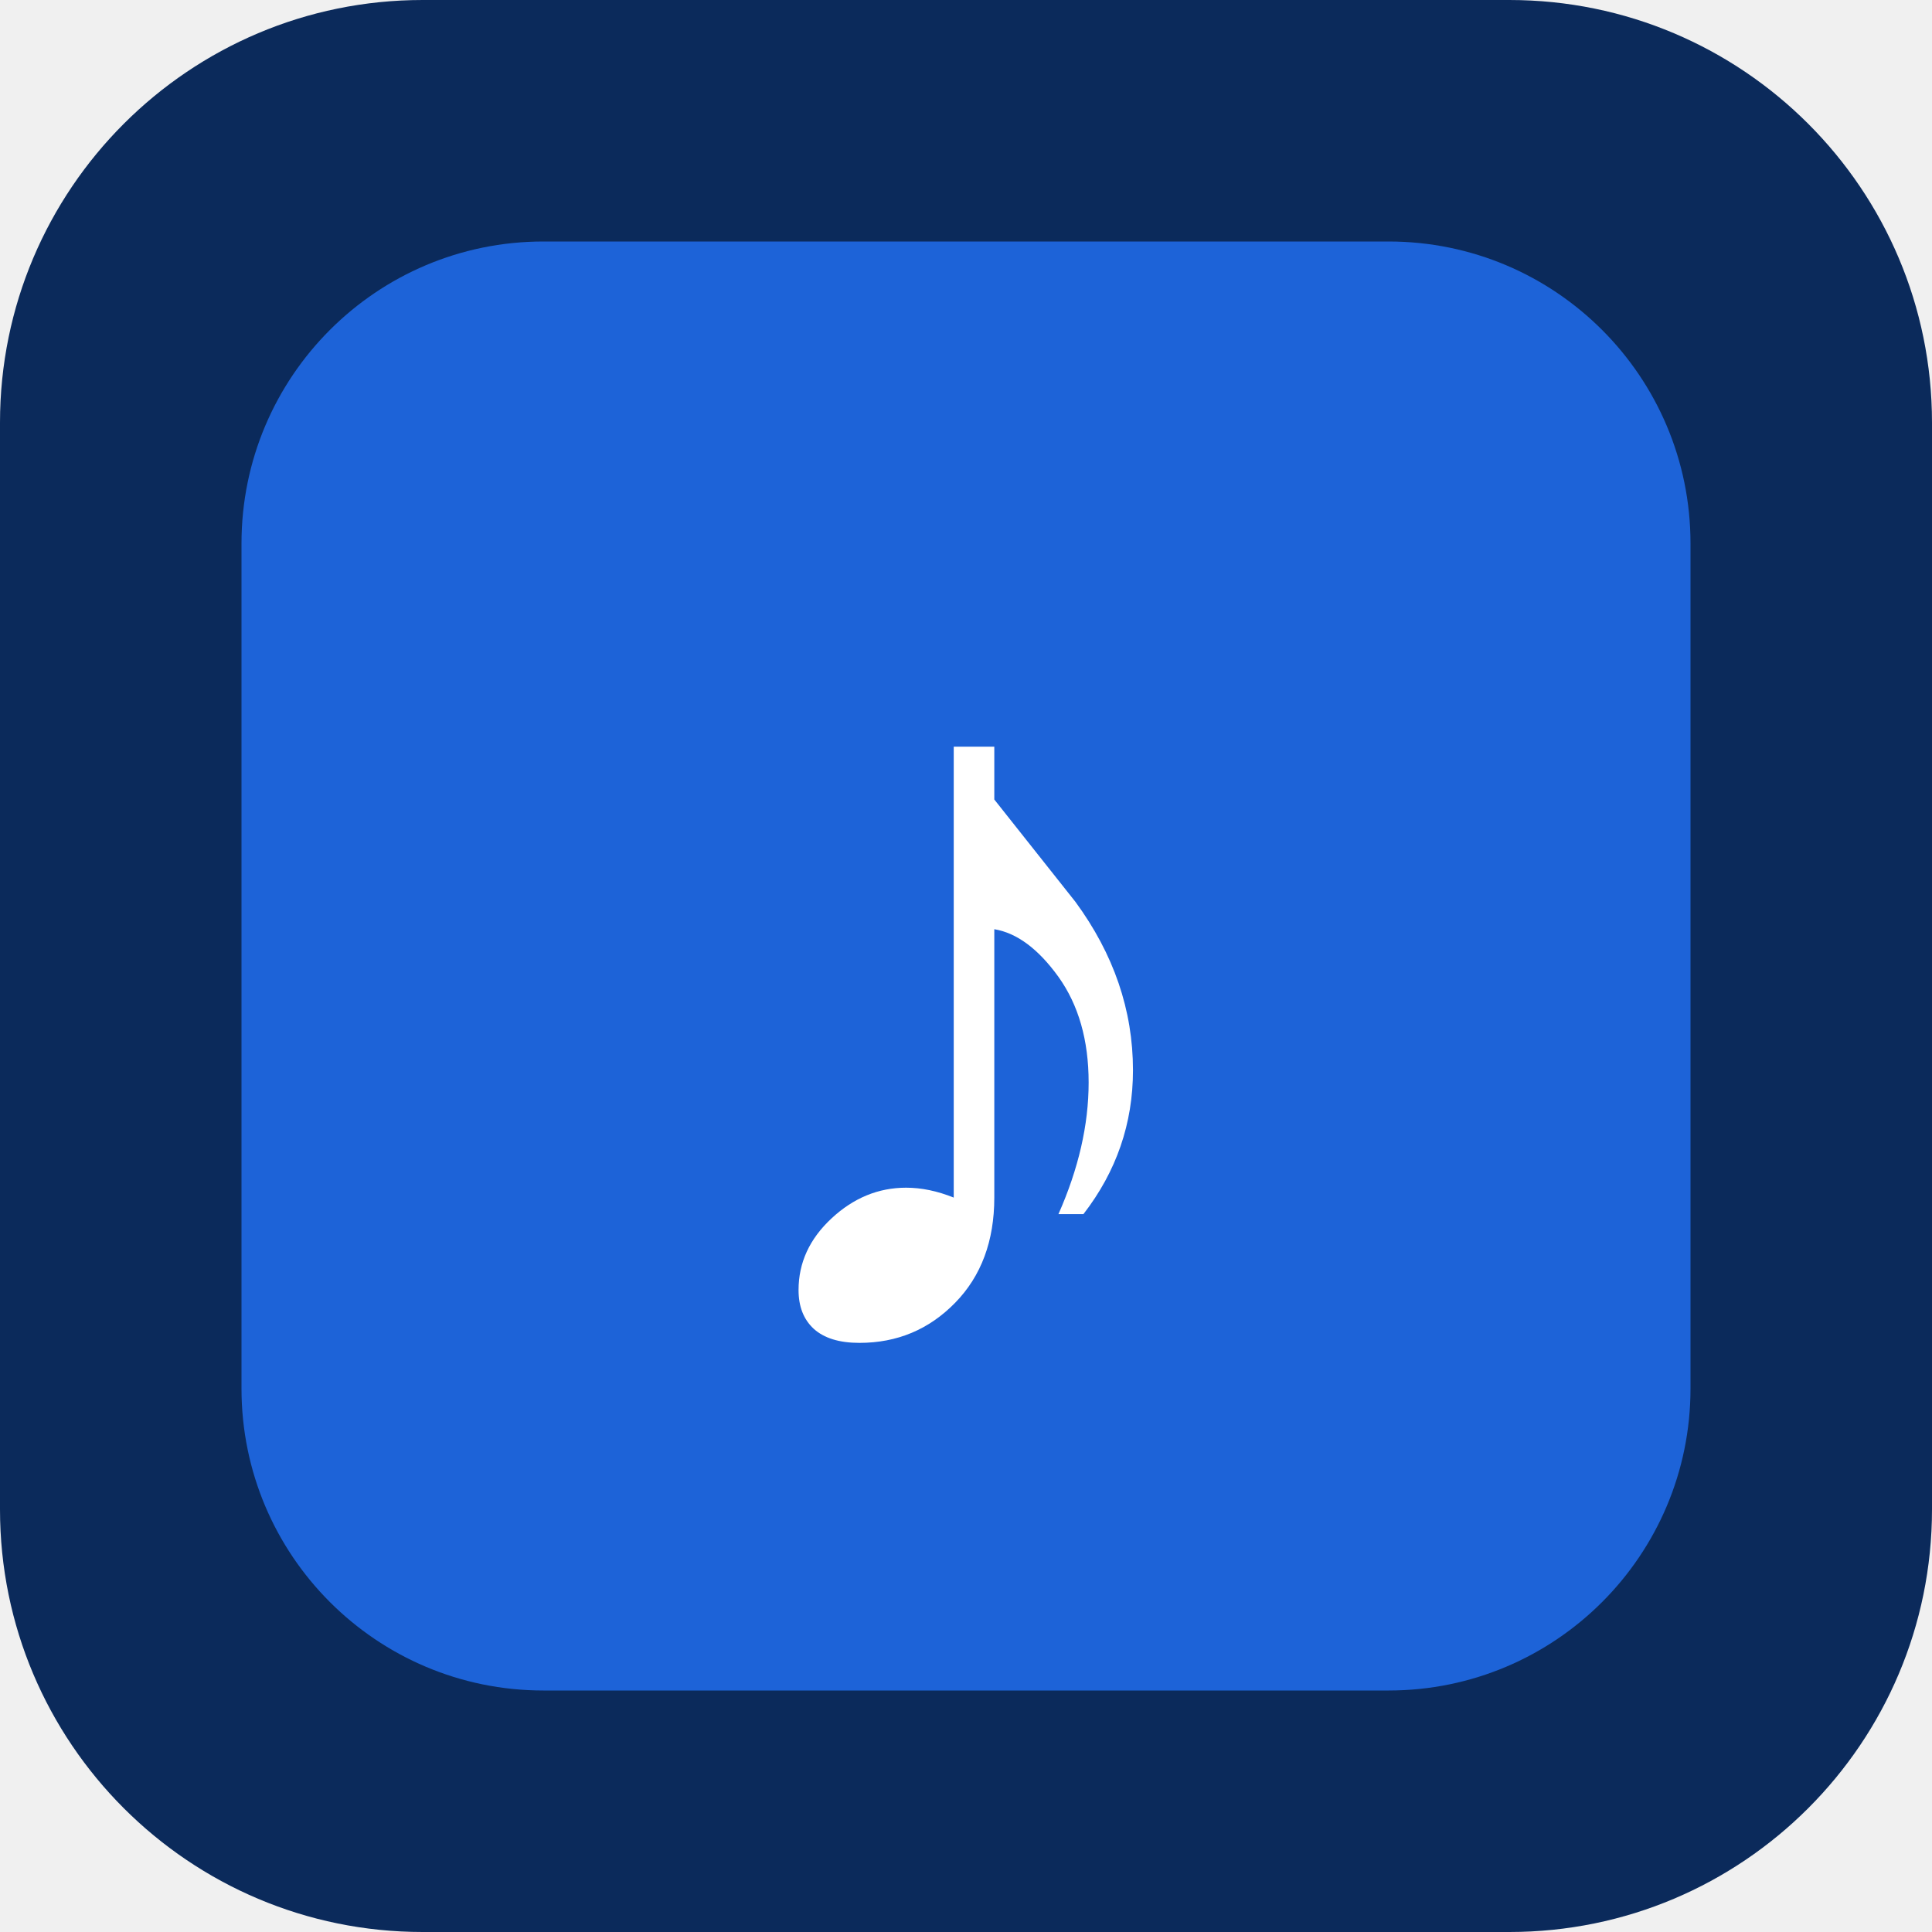
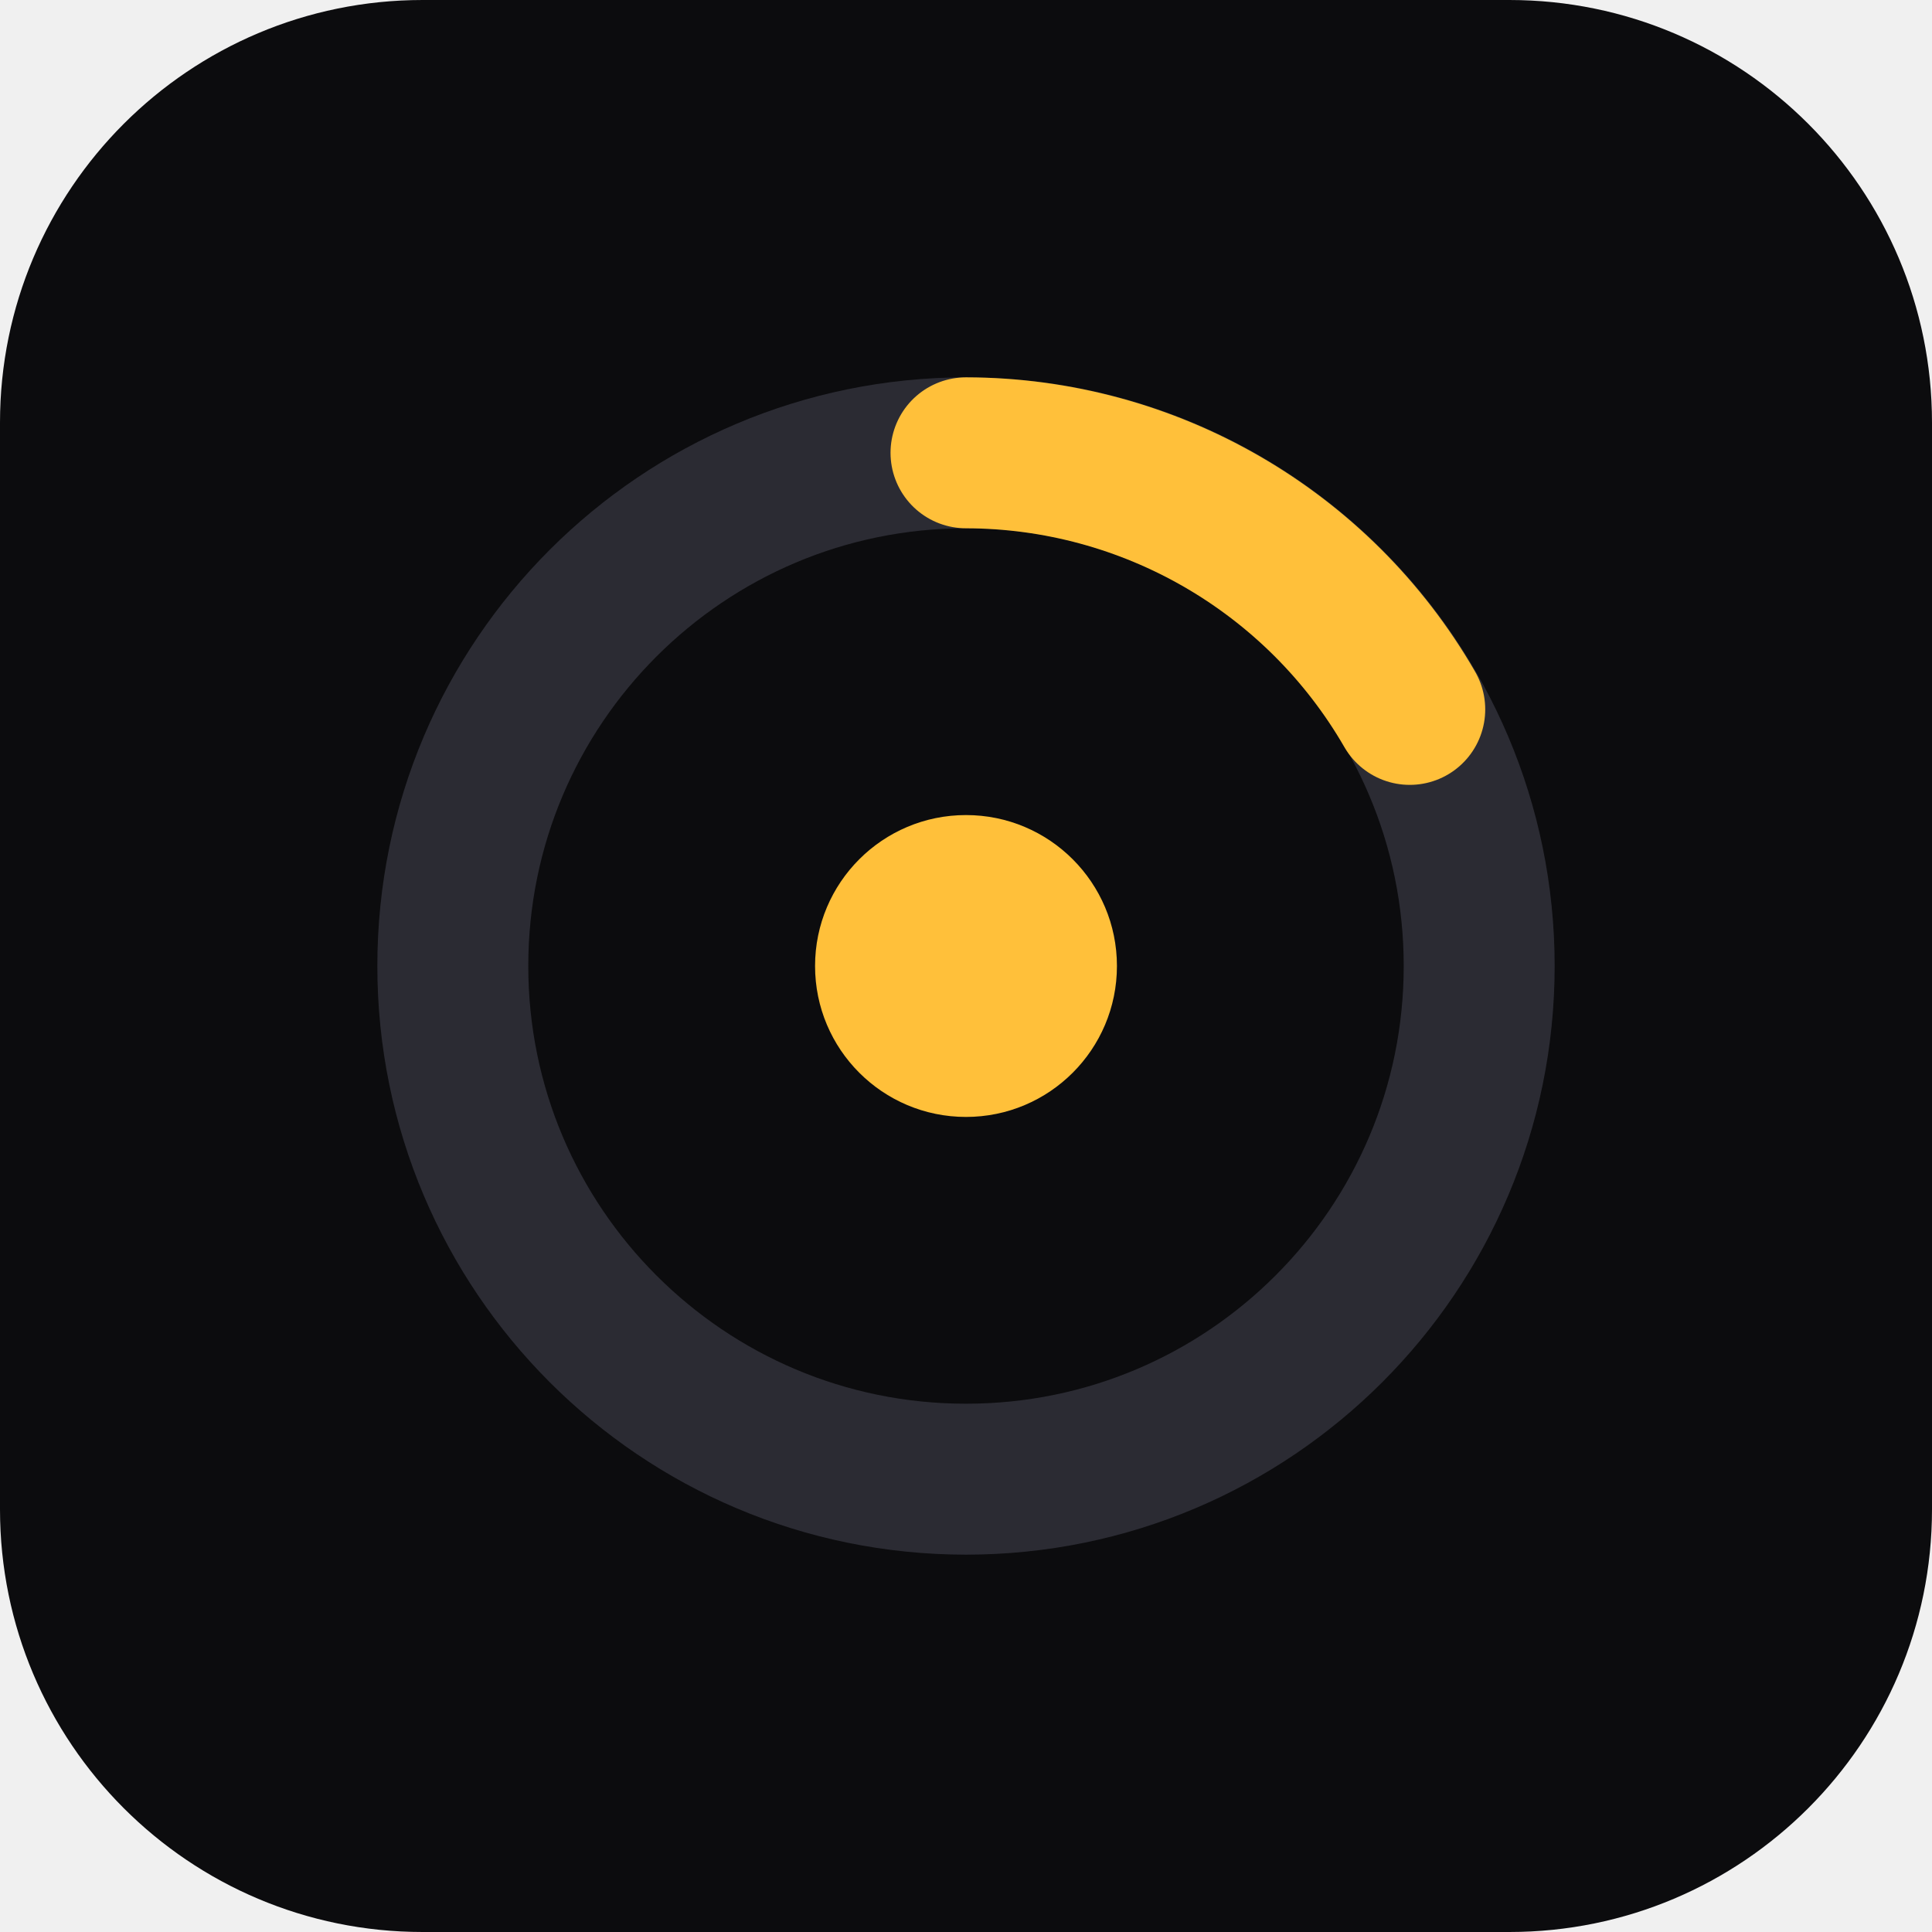
<svg xmlns="http://www.w3.org/2000/svg" viewBox="0 0 64 64">
-   <rect width="64" height="64" rx="14" fill="#0b2a5b" />
-   <rect x="8" y="8" width="48" height="48" rx="10" fill="#1d63d8" />
-   <text x="32" y="45" font-family="Arial, Helvetica, sans-serif" font-size="36" font-weight="700" text-anchor="middle" fill="#ffffff">♪</text>
+   <rect width="64" height="64" rx="14" fill="#0c0c0e" />
+   <circle cx="32" cy="32" r="17" fill="none" stroke="#2b2b33" stroke-width="5" />
+   <path d="M32 15a17 17 0 0 1 14.7 8.5" fill="none" stroke="#ffc03a" stroke-width="5" stroke-linecap="round" />
+   <circle cx="32" cy="32" r="5" fill="#ffc03a" />
</svg>
